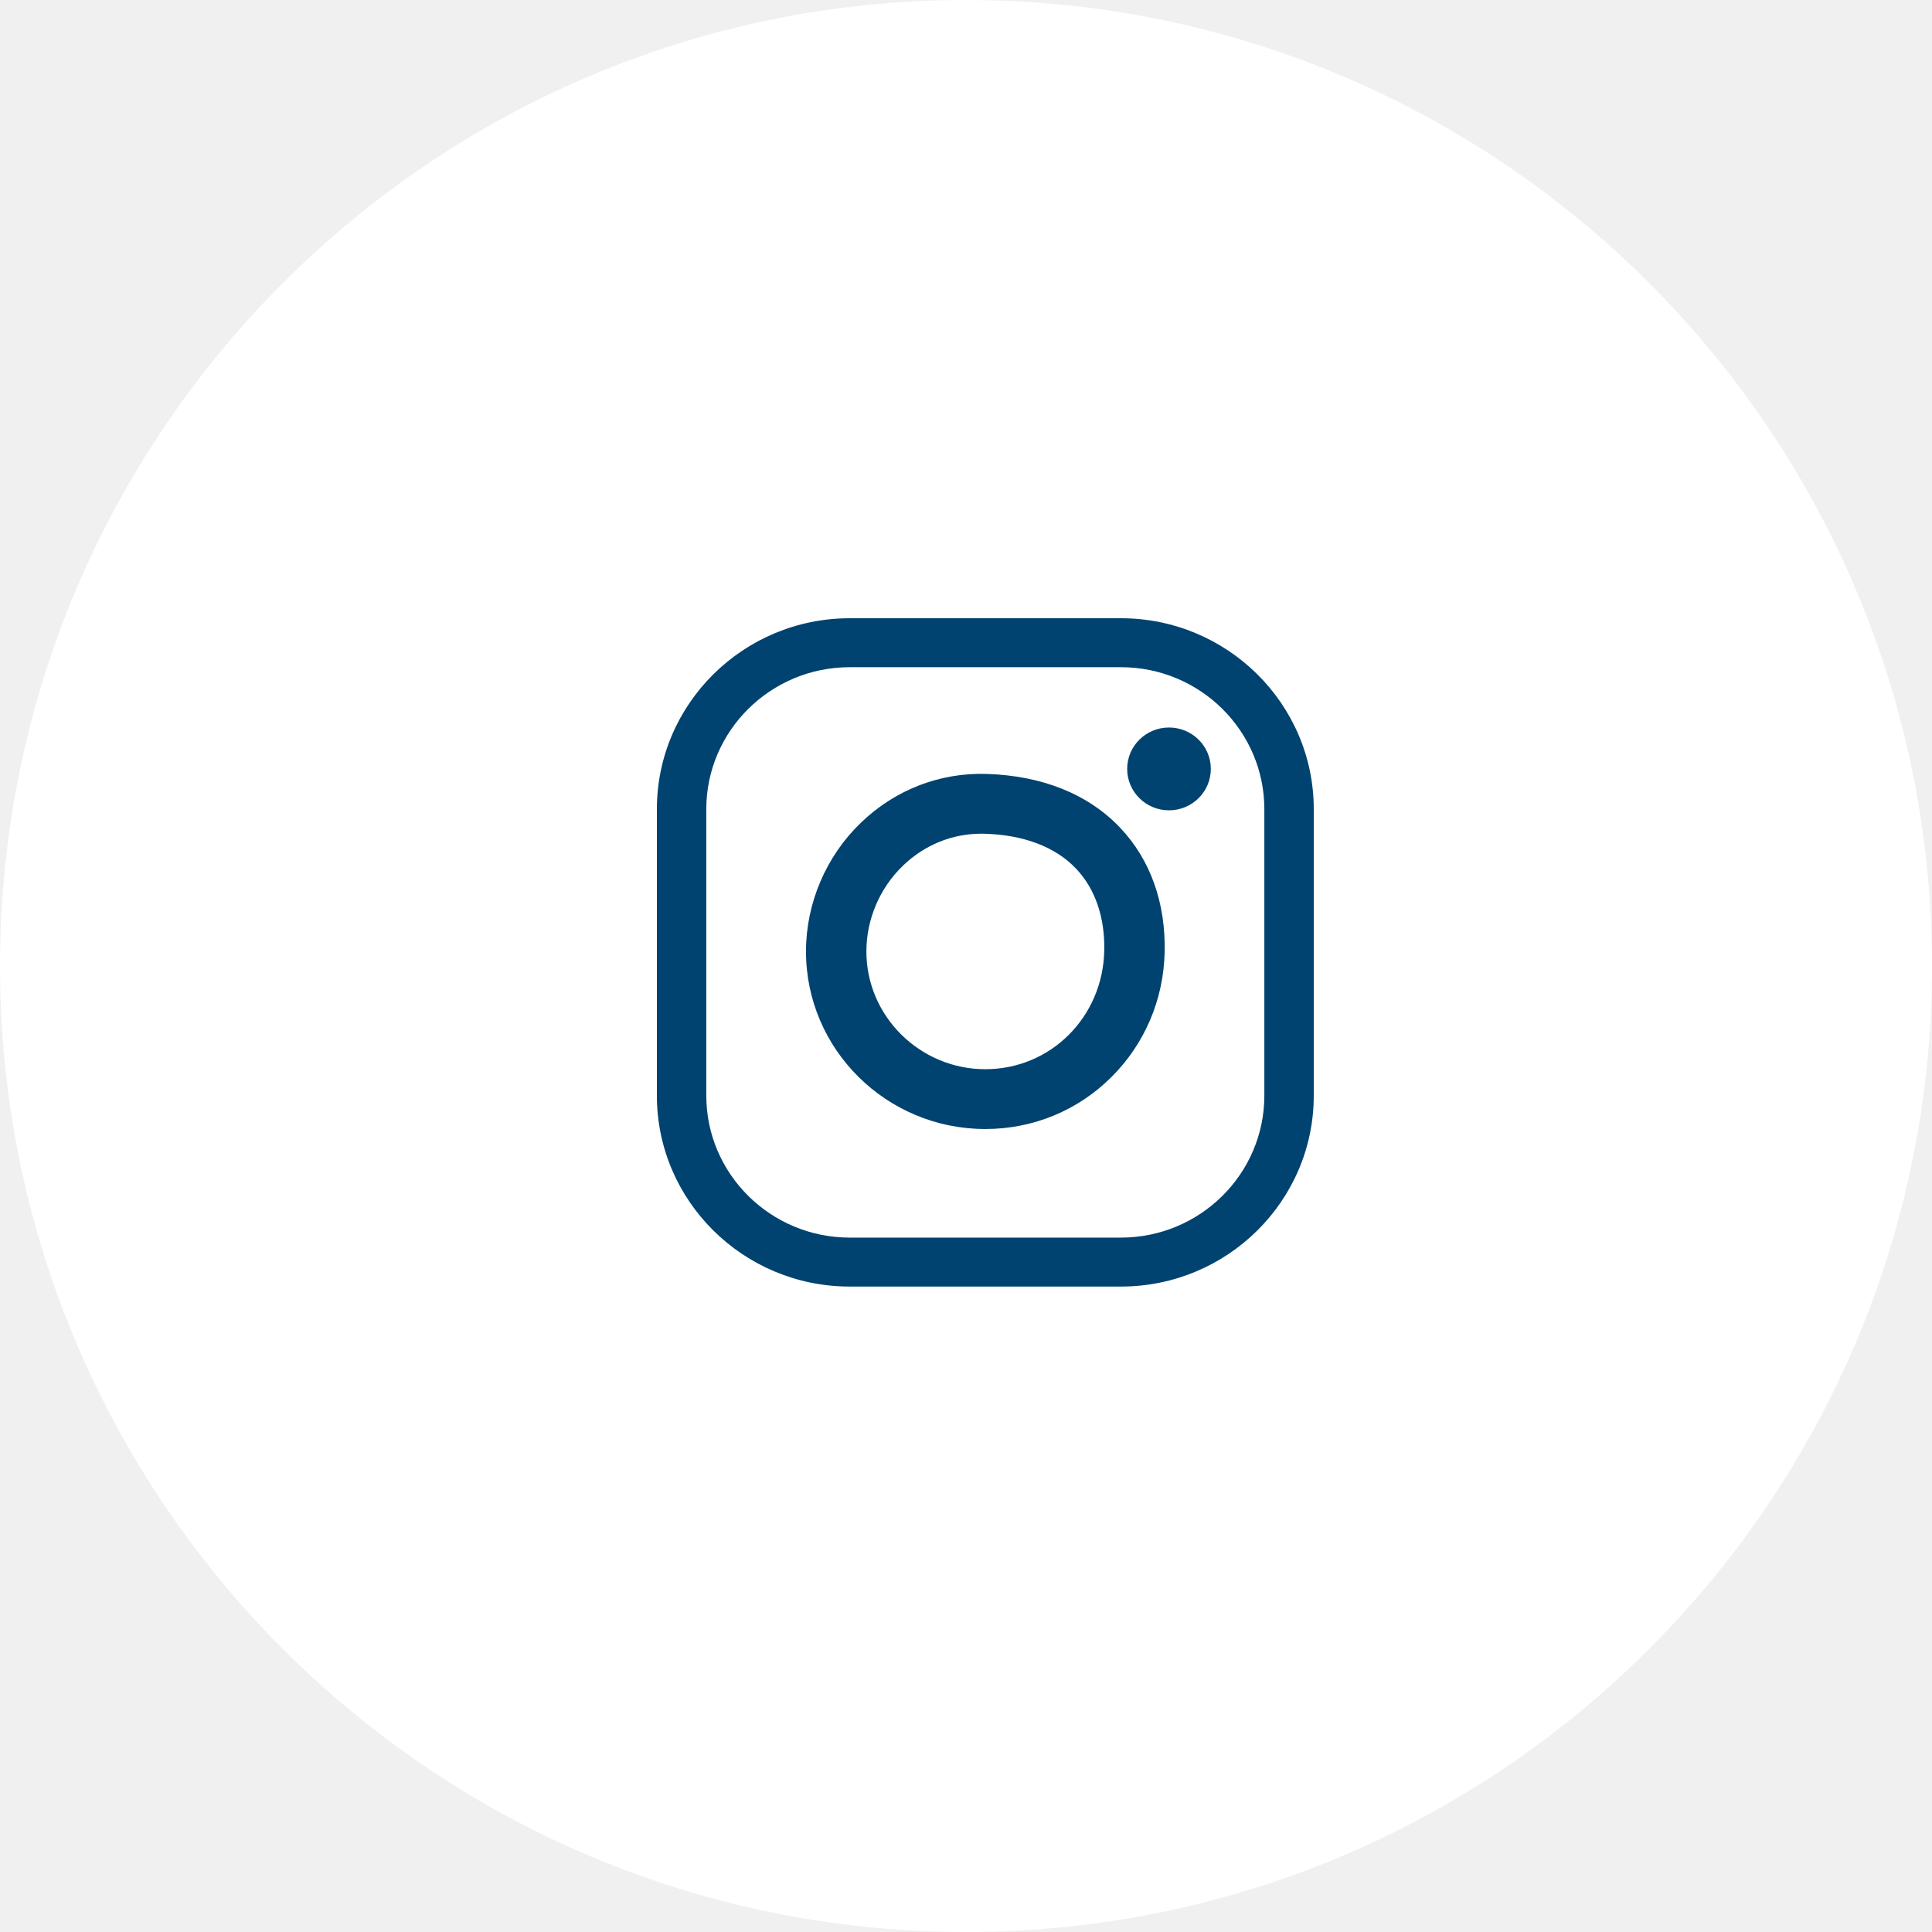
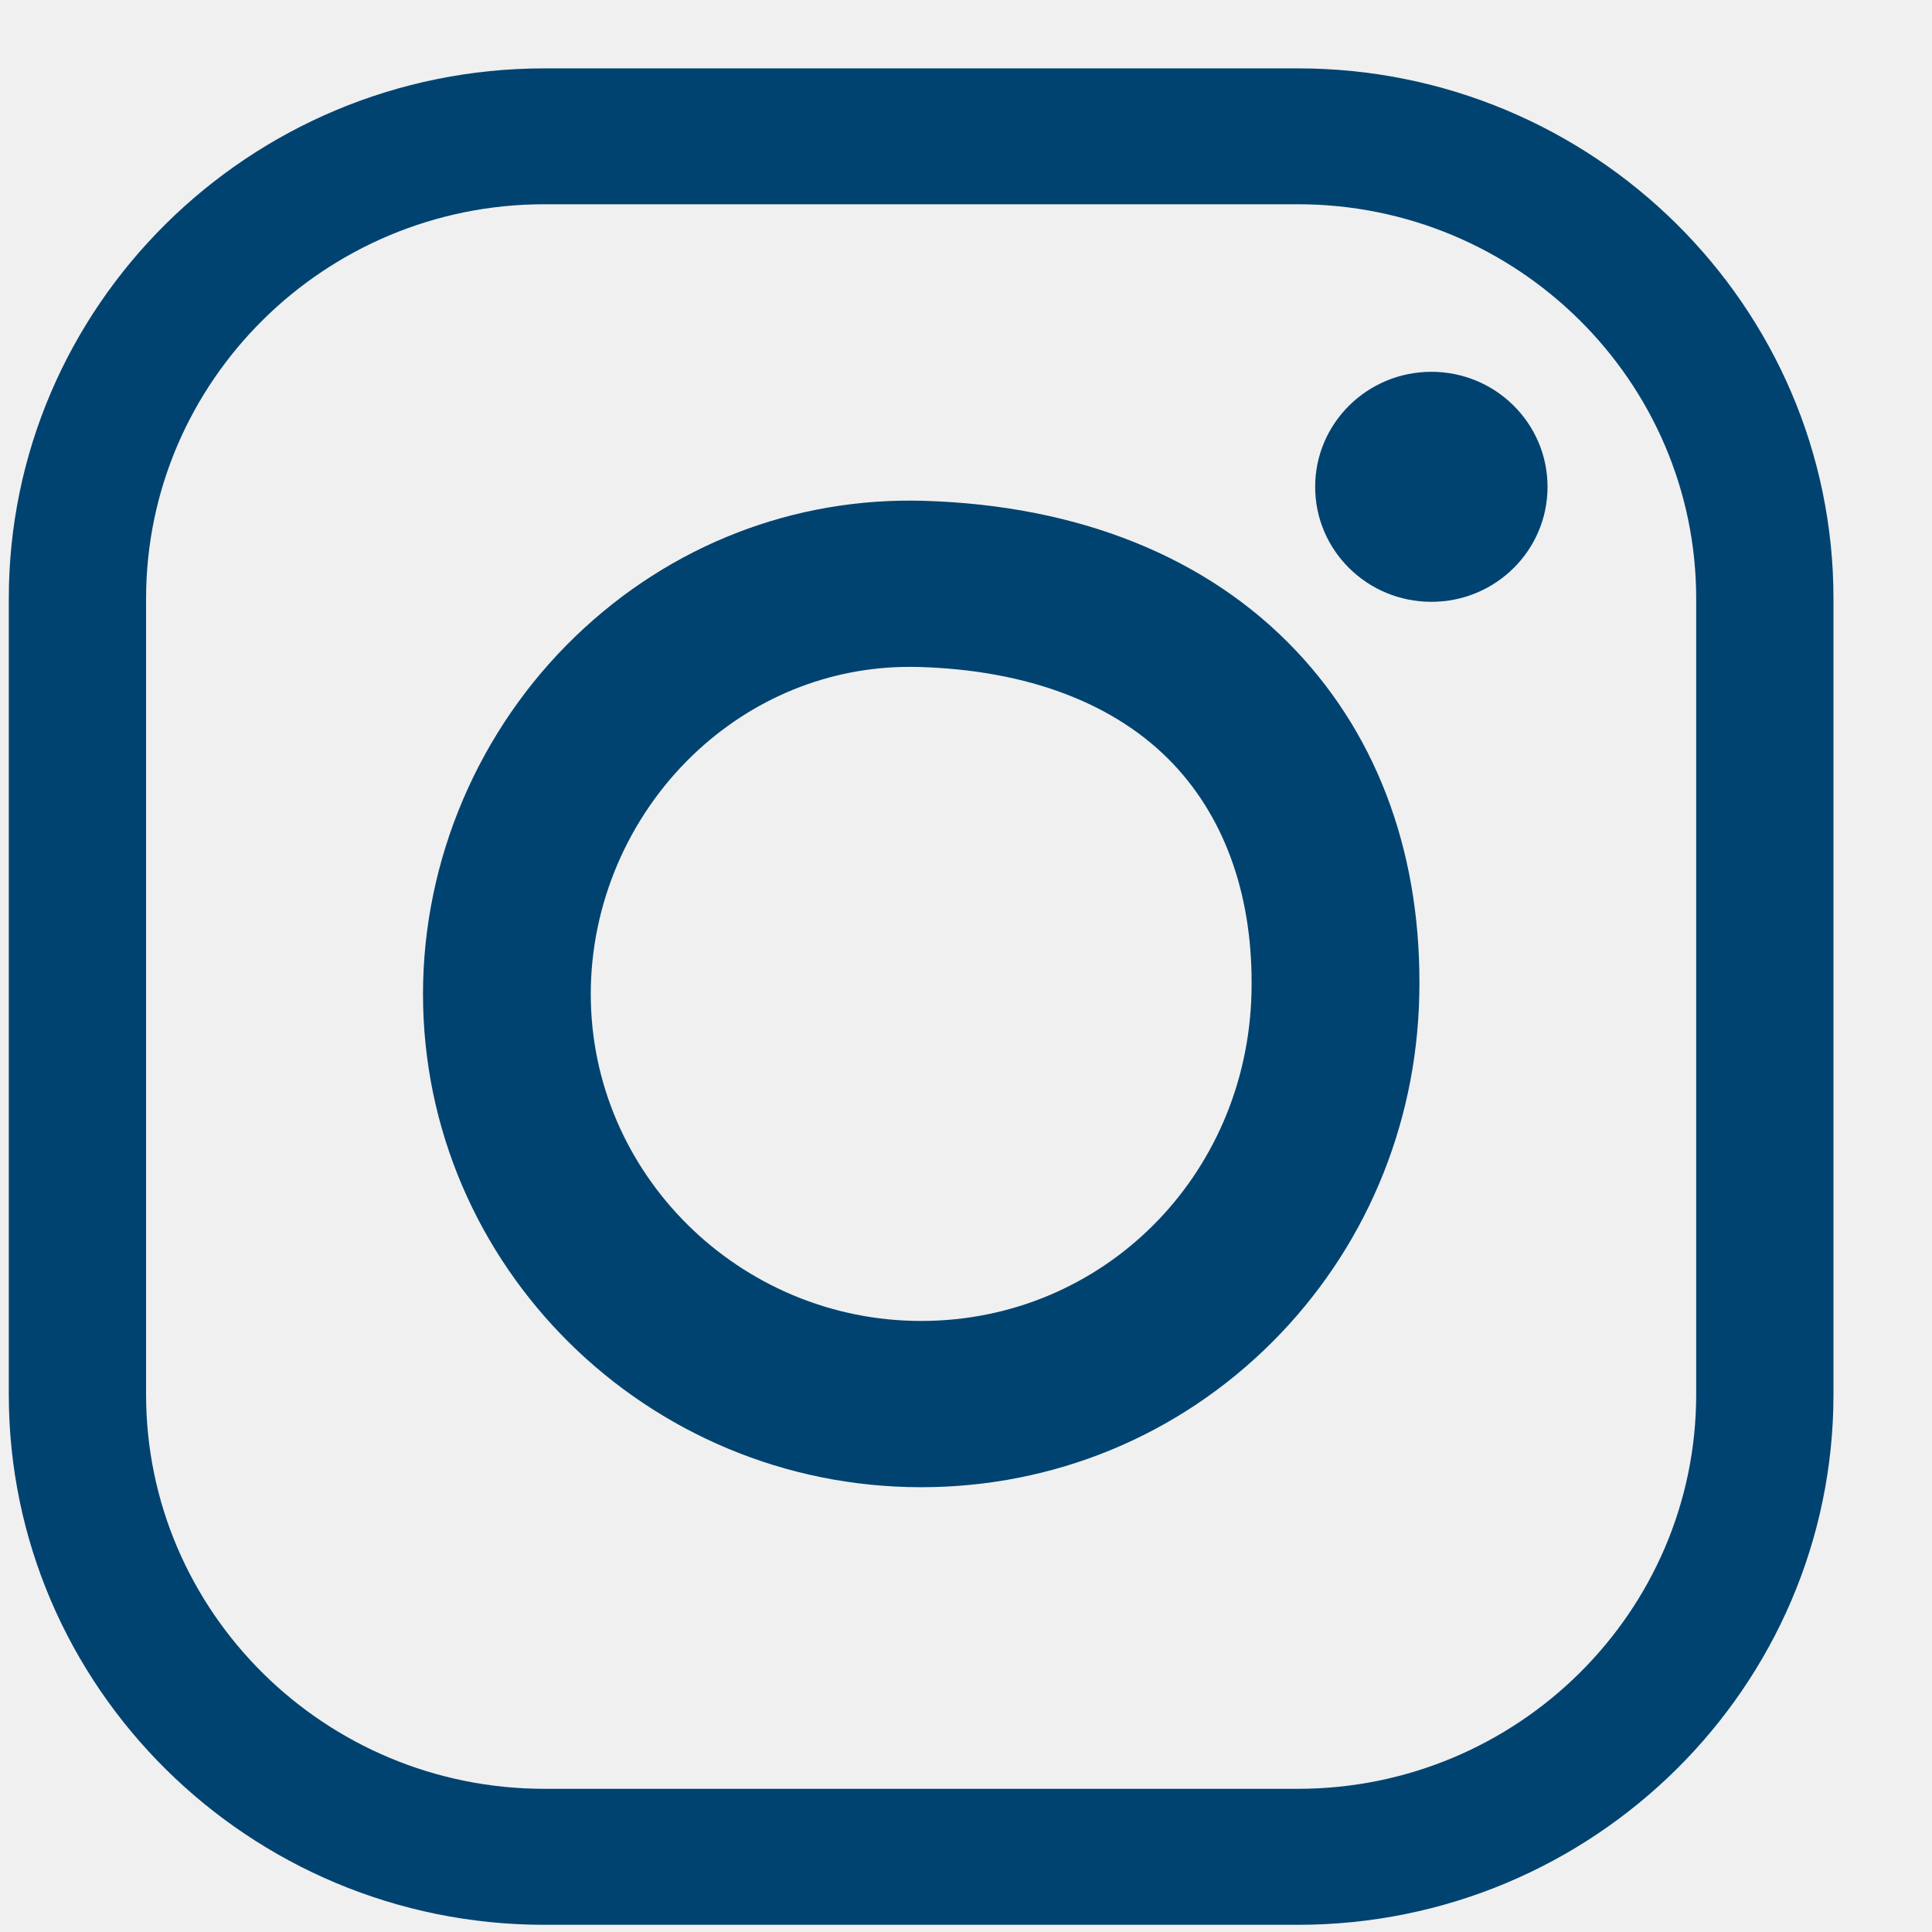
- <svg xmlns="http://www.w3.org/2000/svg" width="50" height="50" viewBox="0 0 50 50" fill="none">
-   <circle cx="25" cy="25" r="25" fill="white" />
-   <path fill-rule="evenodd" clip-rule="evenodd" d="M29.01 16H21.99C19.239 16 17 18.216 17 20.941V28.355C17 31.08 19.239 33.296 21.99 33.296H29.01C31.762 33.296 34 31.08 34 28.355V20.941C34 18.216 31.762 16 29.01 16ZM32.721 28.355C32.721 30.381 31.056 32.029 29.01 32.029H21.99C19.944 32.029 18.279 30.381 18.279 28.355V20.941C18.279 18.915 19.944 17.267 21.99 17.267H29.01C31.056 17.267 32.721 18.915 32.721 20.941V28.355ZM25.523 20.029C24.314 19.994 23.163 20.442 22.282 21.29C21.377 22.159 20.859 23.375 20.859 24.624C20.859 27.158 22.941 29.219 25.5 29.219C26.736 29.219 27.896 28.741 28.767 27.871C29.627 27.013 30.114 25.866 30.141 24.641C30.169 23.361 29.772 22.249 28.991 21.424C28.168 20.553 26.968 20.071 25.523 20.029ZM28.578 24.607C28.54 26.325 27.188 27.671 25.5 27.671C23.812 27.671 22.422 26.304 22.422 24.624C22.422 23.791 22.768 22.98 23.371 22.401C23.926 21.867 24.642 21.576 25.393 21.576C25.421 21.576 25.449 21.576 25.477 21.577C26.497 21.606 27.317 21.919 27.85 22.482C28.345 23.006 28.597 23.741 28.578 24.607ZM31.336 19.899C31.336 20.491 30.852 20.971 30.254 20.971C29.656 20.971 29.171 20.491 29.171 19.899C29.171 19.307 29.656 18.828 30.254 18.828C30.852 18.828 31.336 19.307 31.336 19.899Z" fill="#004370" />
+ <svg xmlns="http://www.w3.org/2000/svg" width="18" height="18" viewBox="0 0 18 18" fill="none">
+   <path fill-rule="evenodd" clip-rule="evenodd" d="M12.092 0.637H5.072C2.321 0.637 0.082 2.853 0.082 5.577V12.992C0.082 15.717 2.321 17.933 5.072 17.933H12.092C14.844 17.933 17.082 15.716 17.082 12.992V5.577C17.082 2.853 14.844 0.637 12.092 0.637ZM15.803 12.992C15.803 15.018 14.138 16.666 12.092 16.666H5.072C3.026 16.666 1.361 15.018 1.361 12.992V5.577C1.361 3.552 3.026 1.903 5.072 1.903H12.092C14.138 1.903 15.803 3.552 15.803 5.577V12.992ZM8.605 4.666C7.396 4.631 6.245 5.079 5.364 5.926C4.459 6.796 3.941 8.011 3.941 9.261C3.941 11.794 6.023 13.856 8.582 13.856C9.818 13.856 10.978 13.377 11.849 12.508C12.709 11.65 13.196 10.502 13.223 9.278C13.252 7.998 12.854 6.886 12.073 6.061C11.249 5.19 10.05 4.708 8.605 4.666ZM11.66 9.244C11.622 10.962 10.27 12.307 8.582 12.307C6.894 12.307 5.504 10.941 5.504 9.261C5.504 8.427 5.85 7.617 6.453 7.037C7.008 6.504 7.724 6.213 8.475 6.213C8.503 6.213 8.531 6.213 8.559 6.214C9.579 6.243 10.399 6.556 10.932 7.119C11.427 7.643 11.679 8.377 11.66 9.244ZM14.418 4.536C14.418 5.128 13.934 5.607 13.336 5.607C12.738 5.607 12.253 5.128 12.253 4.536C12.253 3.944 12.738 3.464 13.336 3.464C13.934 3.464 14.418 3.944 14.418 4.536Z" fill="#004370" />
</svg>
